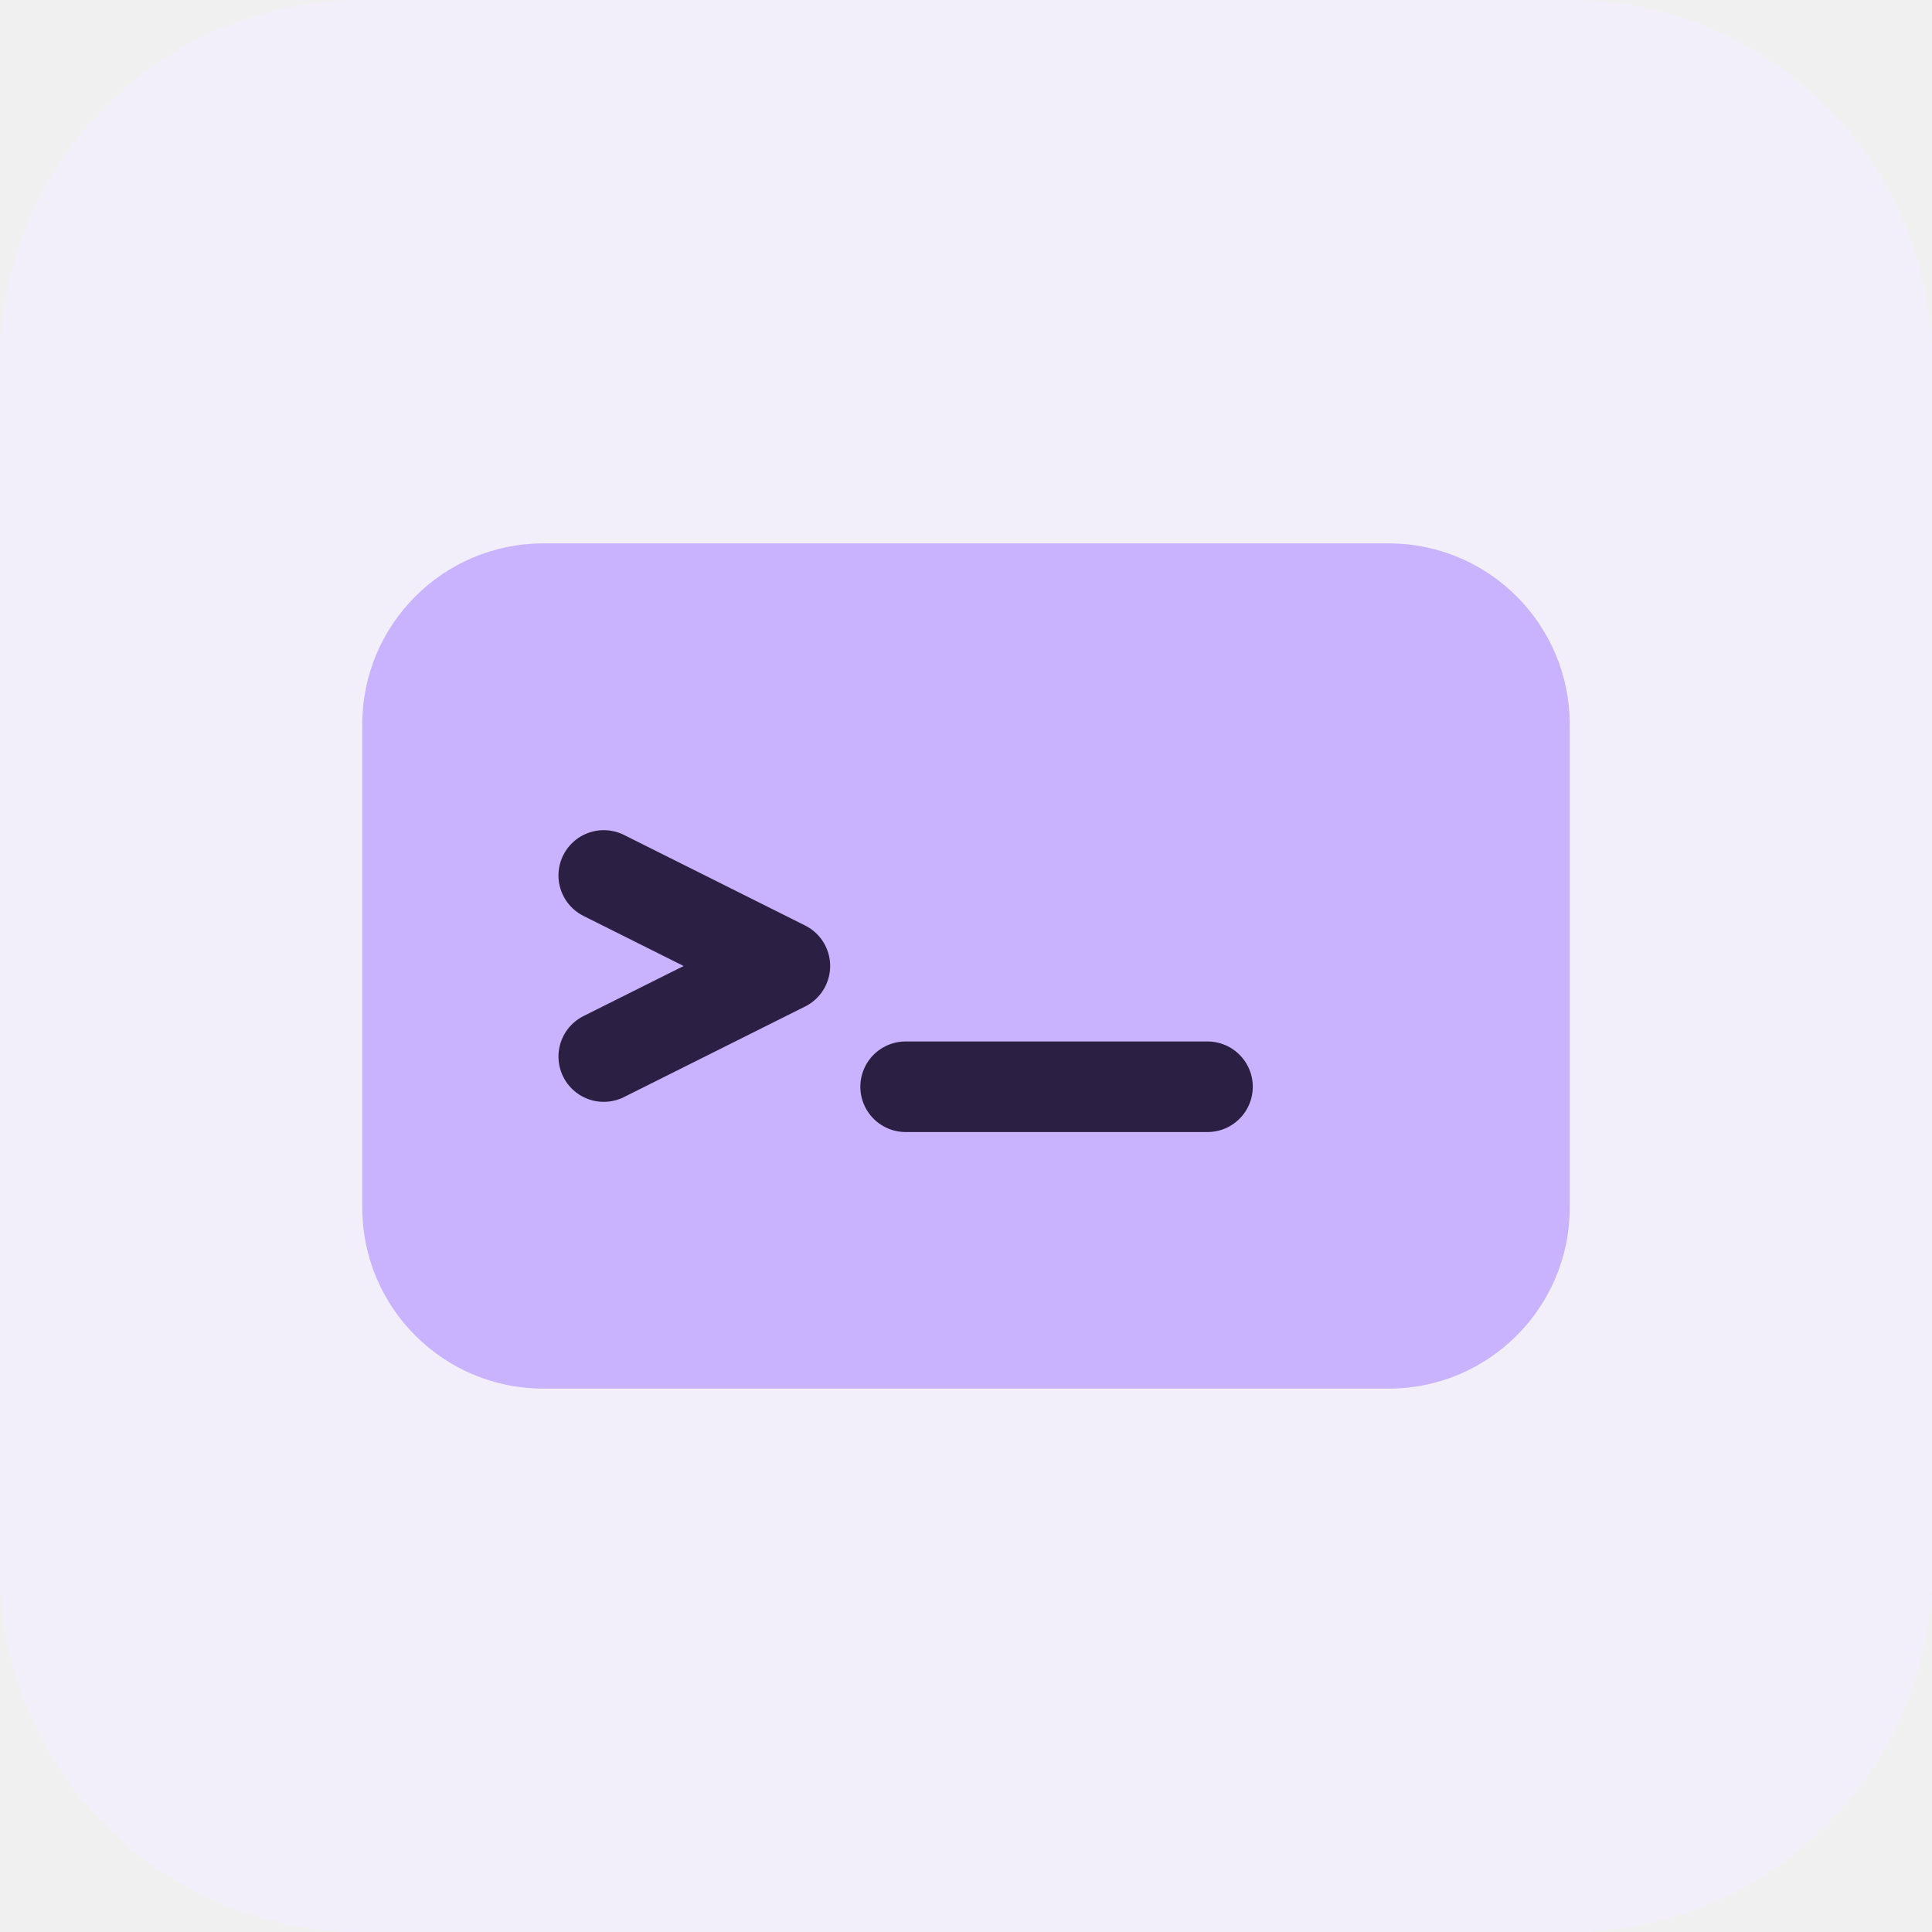
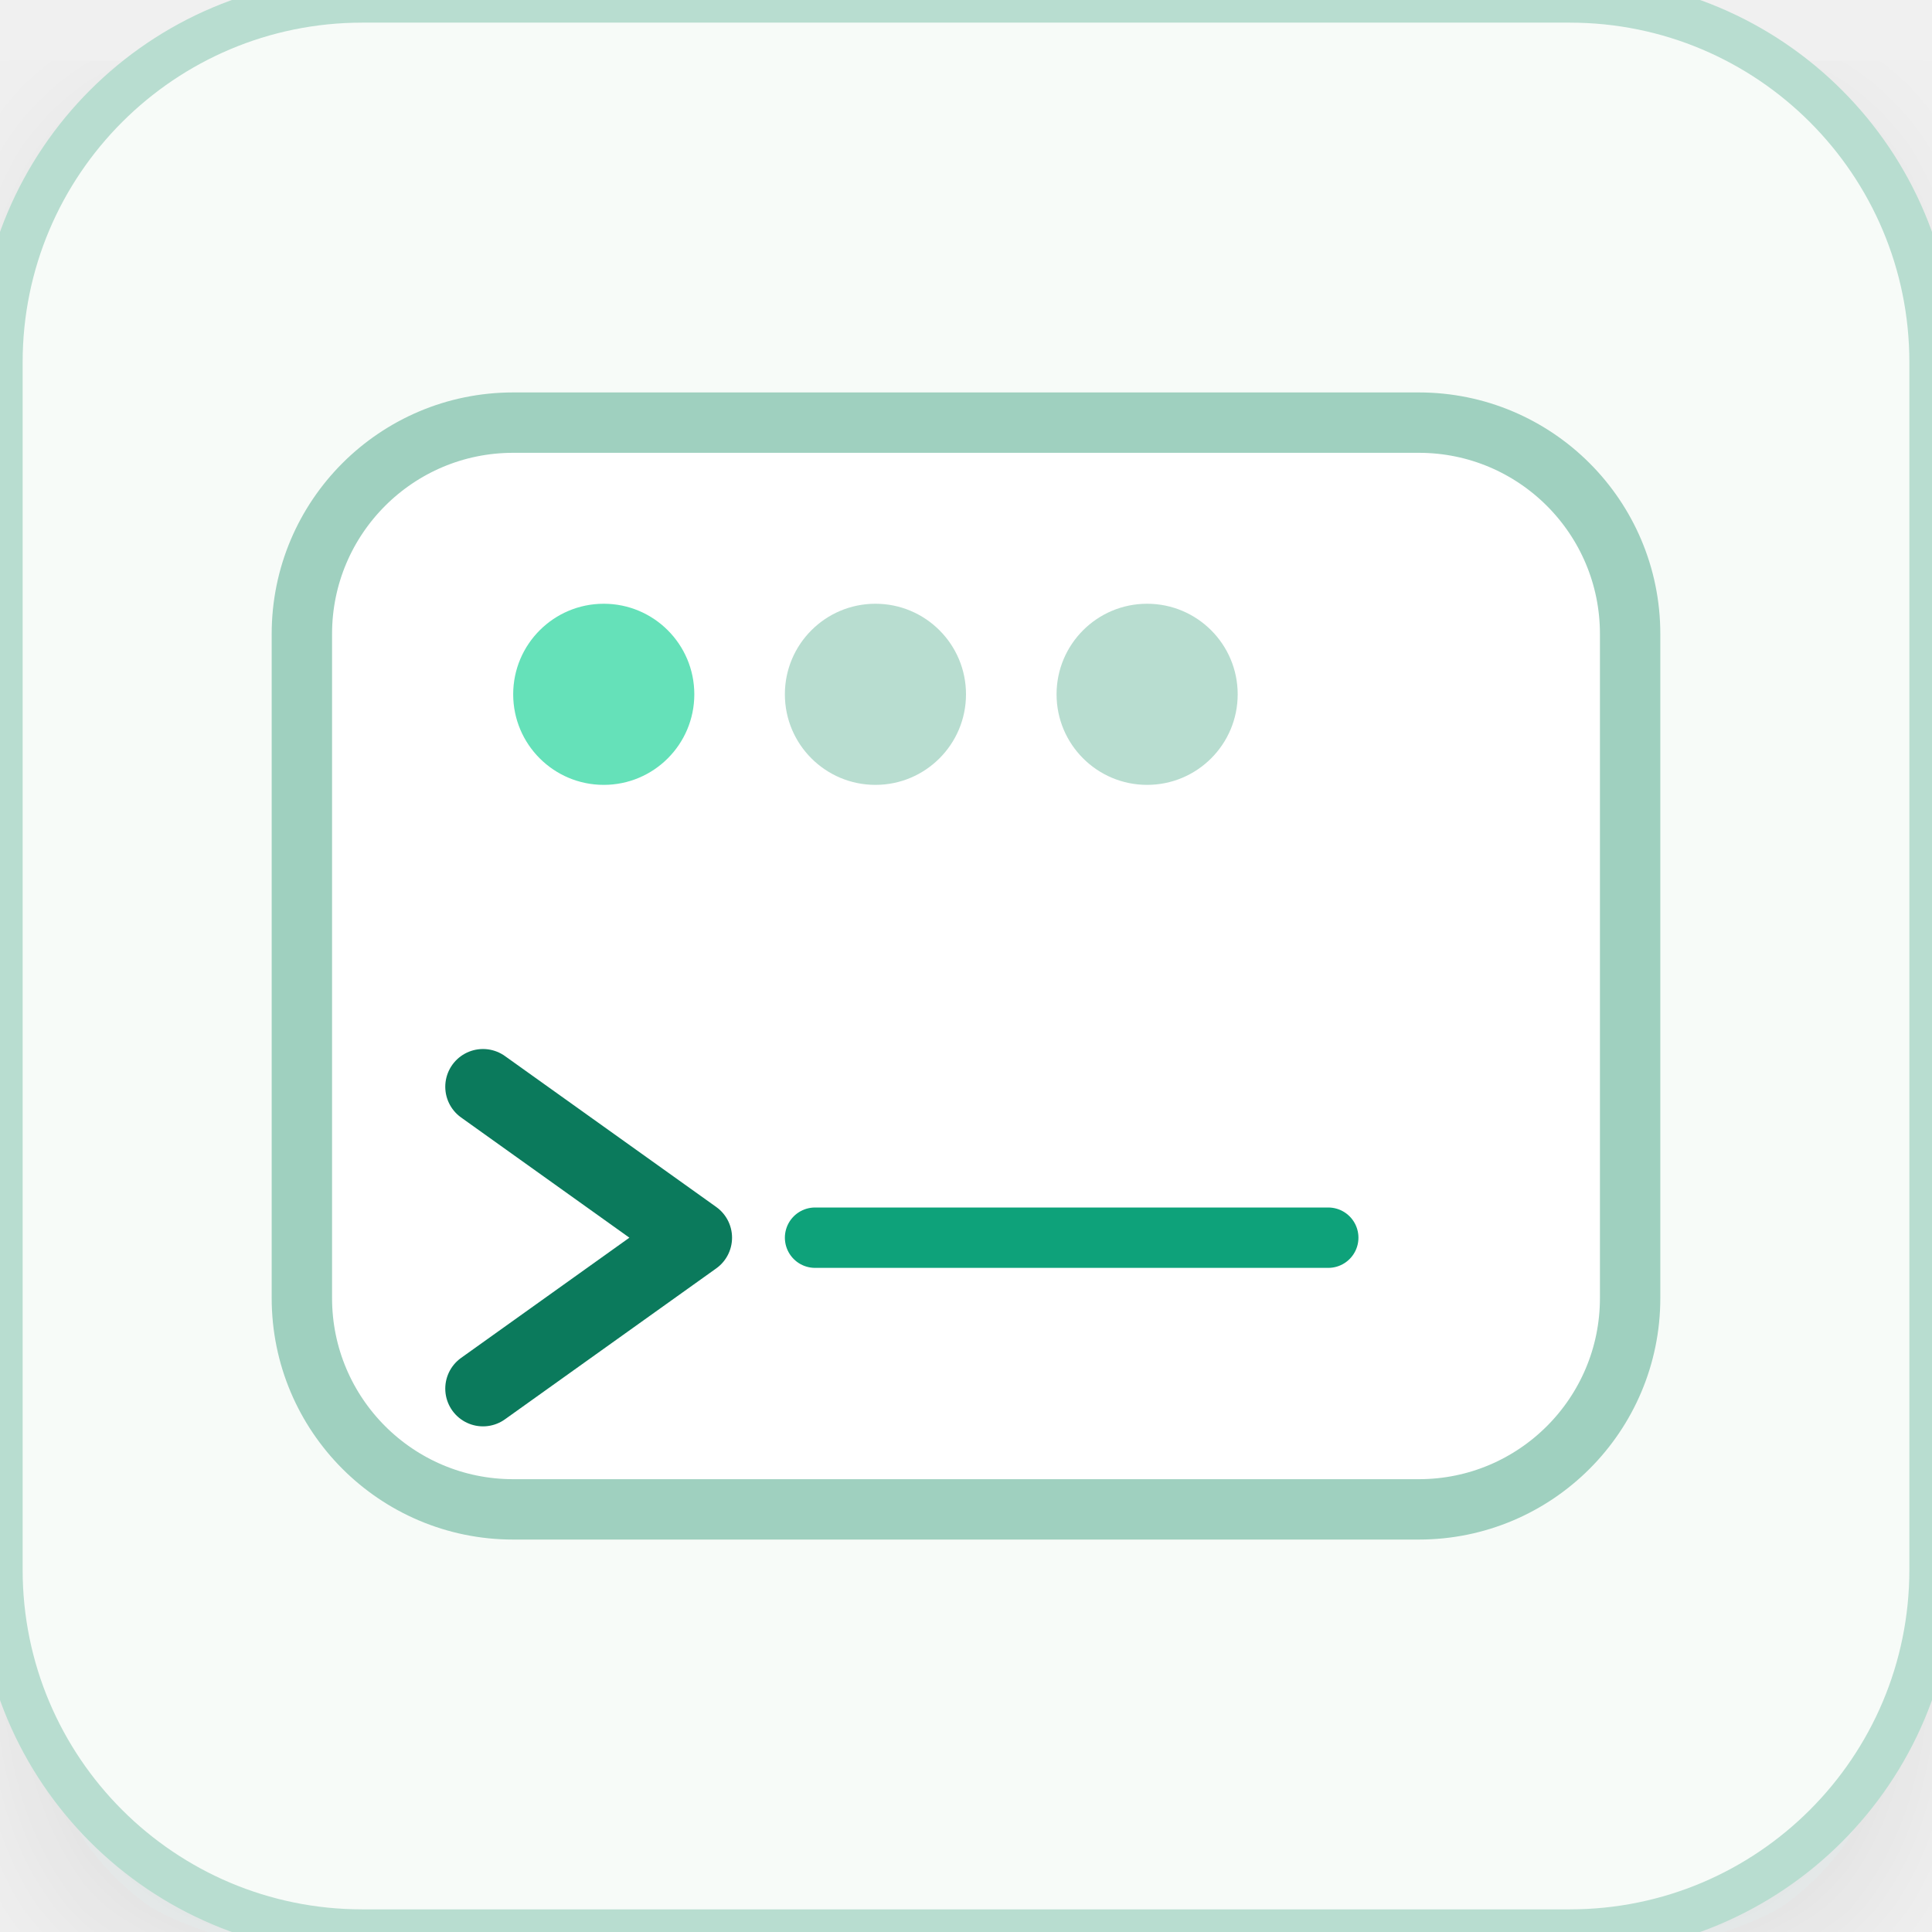
- <svg xmlns="http://www.w3.org/2000/svg" viewBox="0 0 64 64" role="img" aria-labelledby="prompt-title">
-   <rect width="64" height="64" rx="12" fill="#f2effb" />
-   <rect x="12" y="18" width="40" height="28" rx="6" fill="#c9b3ff" />
-   <path d="M20 29L26 32L20 35M30 36H40" fill="none" stroke="#2b2044" stroke-width="3" stroke-linecap="round" stroke-linejoin="round" />
+ <svg xmlns="http://www.w3.org/2000/svg" viewBox="0 0 64 64" width="64" height="64" role="img" aria-labelledby="prompt-title">
+   <defs>
+     <filter id="iconShadow" x="-15%" y="-15%" width="130%" height="130%">
+       <feDropShadow dx="0" dy="2" stdDeviation="3" flood-color="#17332e" flood-opacity="0.10" />
+     </filter>
+   </defs>
+   <rect width="64" height="64" rx="12" fill="#f7fbf8" filter="url(#iconShadow)" />
+   <rect width="64" height="64" rx="12" fill="none" stroke="#b8ddd0" stroke-width="1.5" />
+   <rect x="10" y="14" width="44" height="36" rx="7" fill="#ffffff" stroke="#9fd0bf" stroke-width="2" />
+   <circle cx="20" cy="23" r="3" fill="#3fd9a8" opacity="0.8" />
+   <circle cx="29" cy="23" r="3" fill="#b8ddd0" />
+   <circle cx="38" cy="23" r="3" fill="#b8ddd0" />
+   <path d="M16 36 L23 41 L16 46" fill="none" stroke="#0b7a5c" stroke-width="2.5" stroke-linecap="round" stroke-linejoin="round" />
+   <line x1="27" y1="41" x2="44" y2="41" stroke="#0ea27a" stroke-width="2" stroke-linecap="round" />
</svg>
